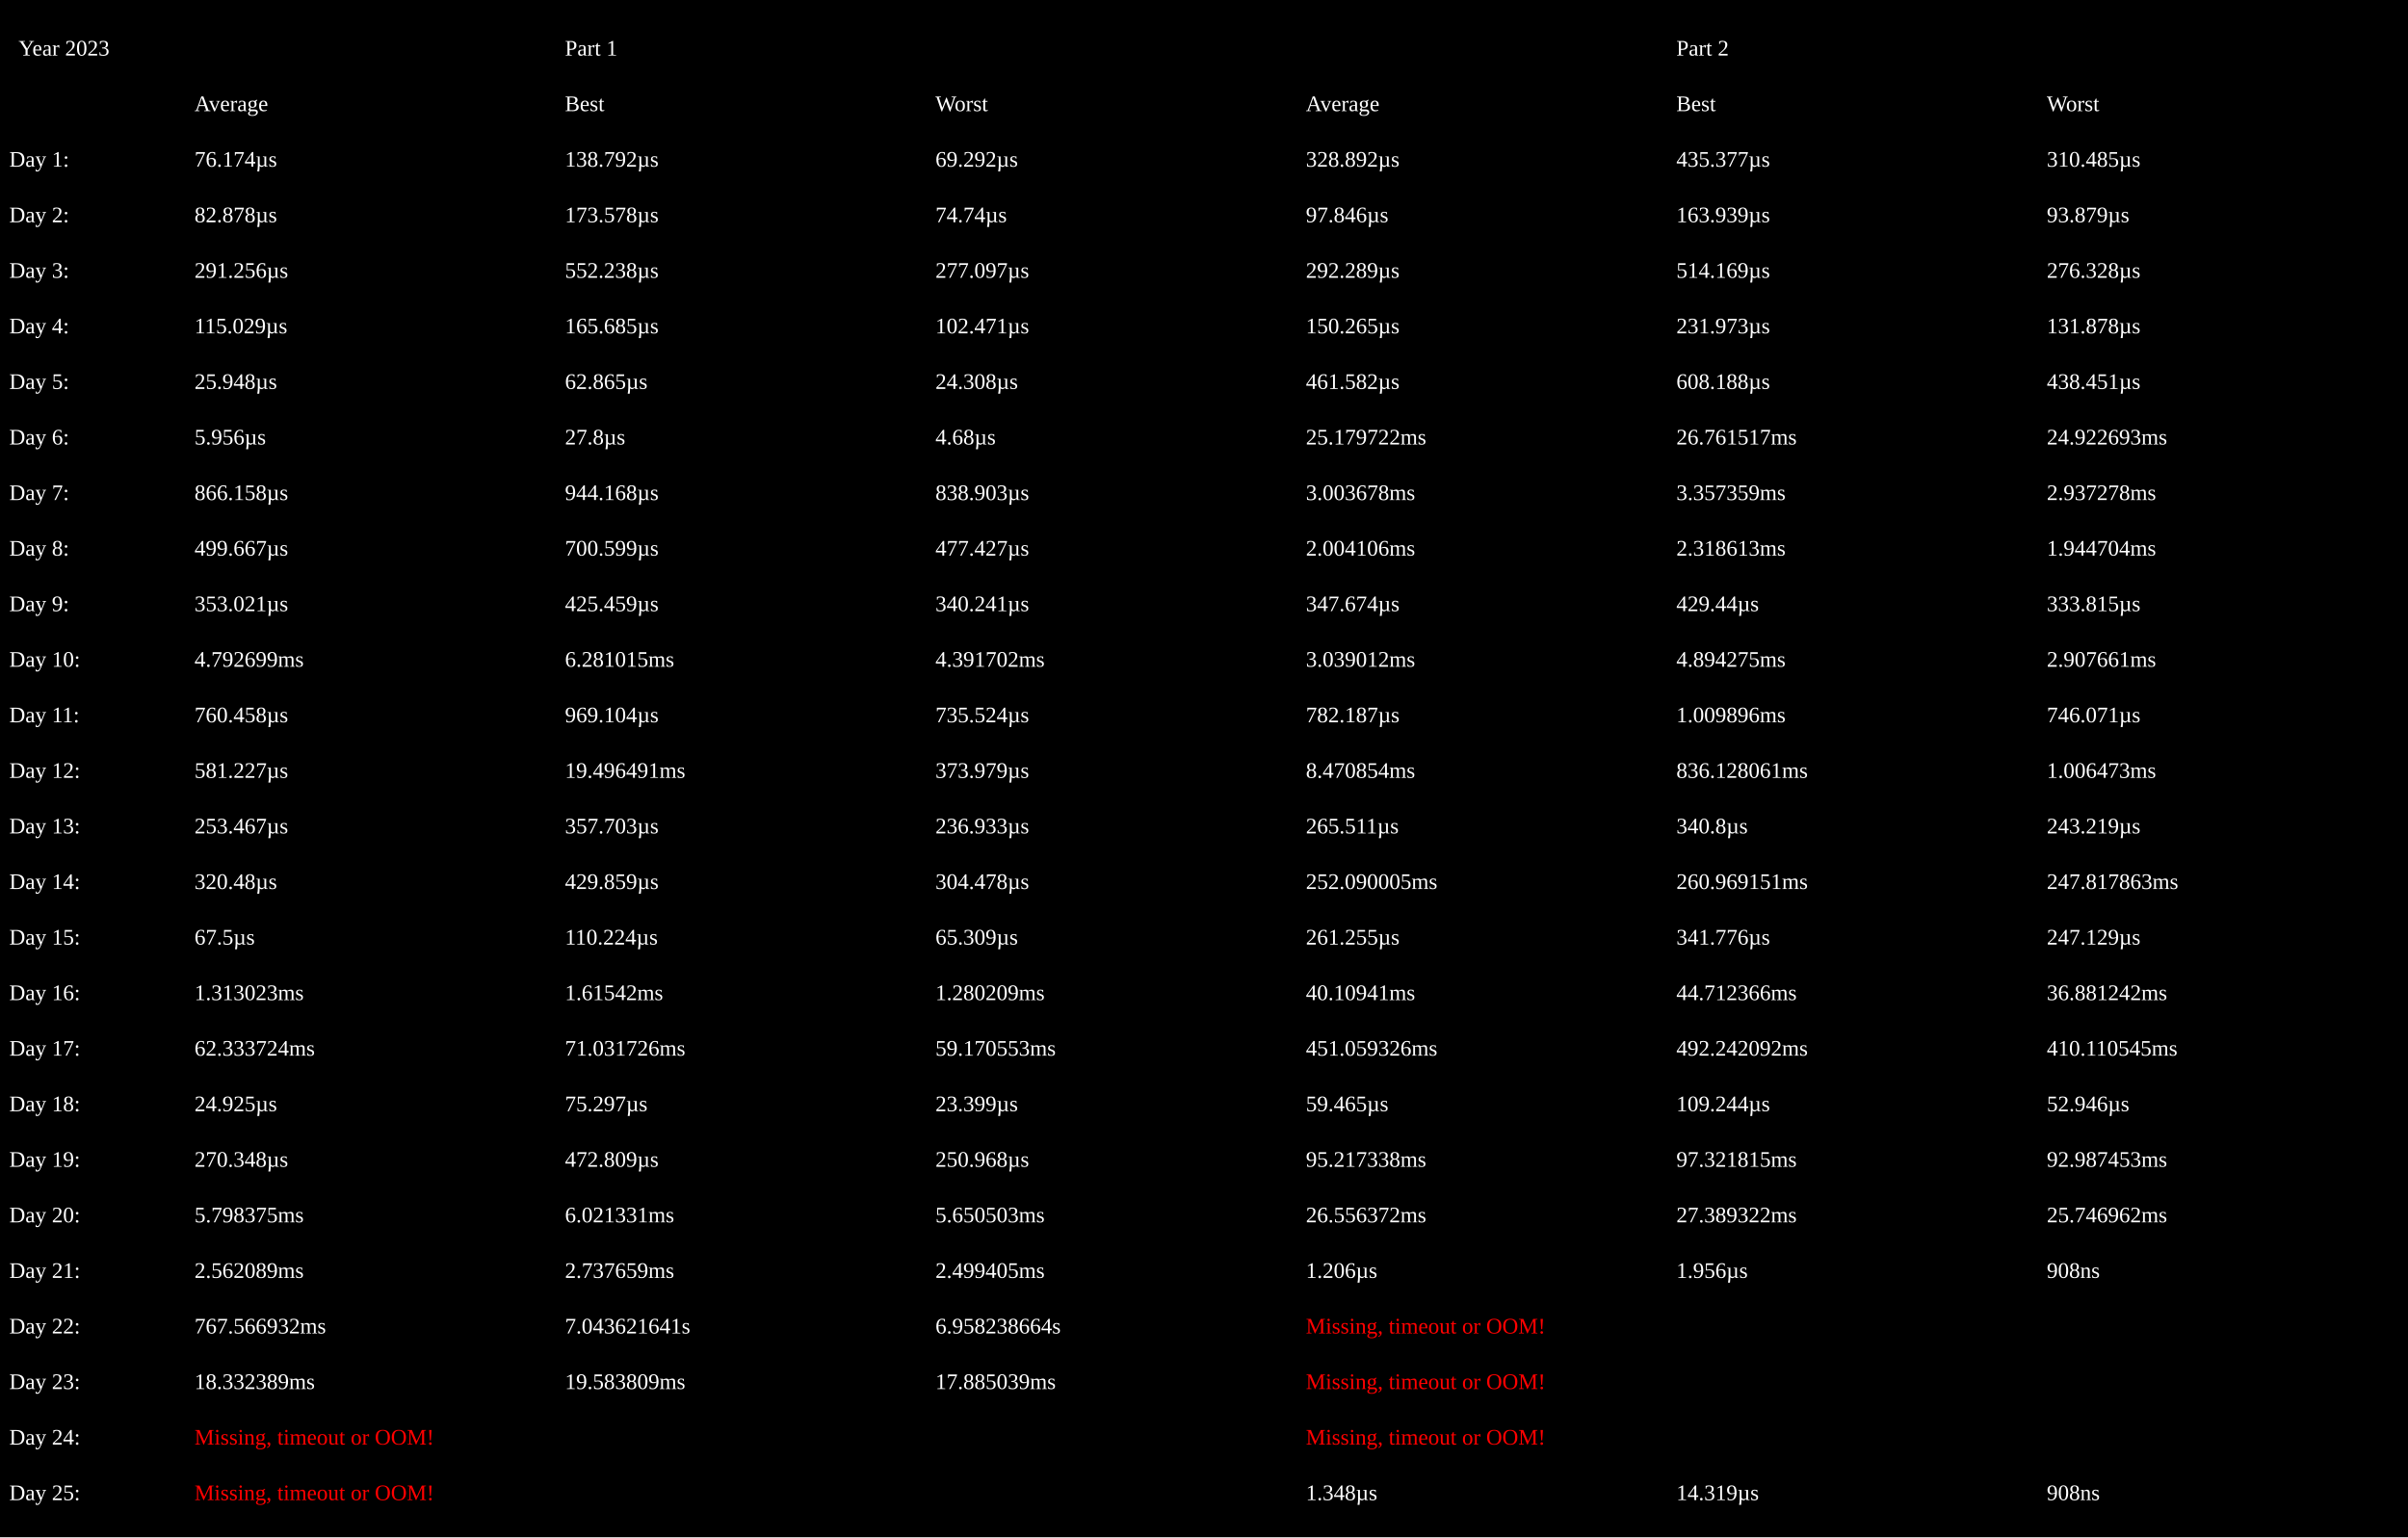
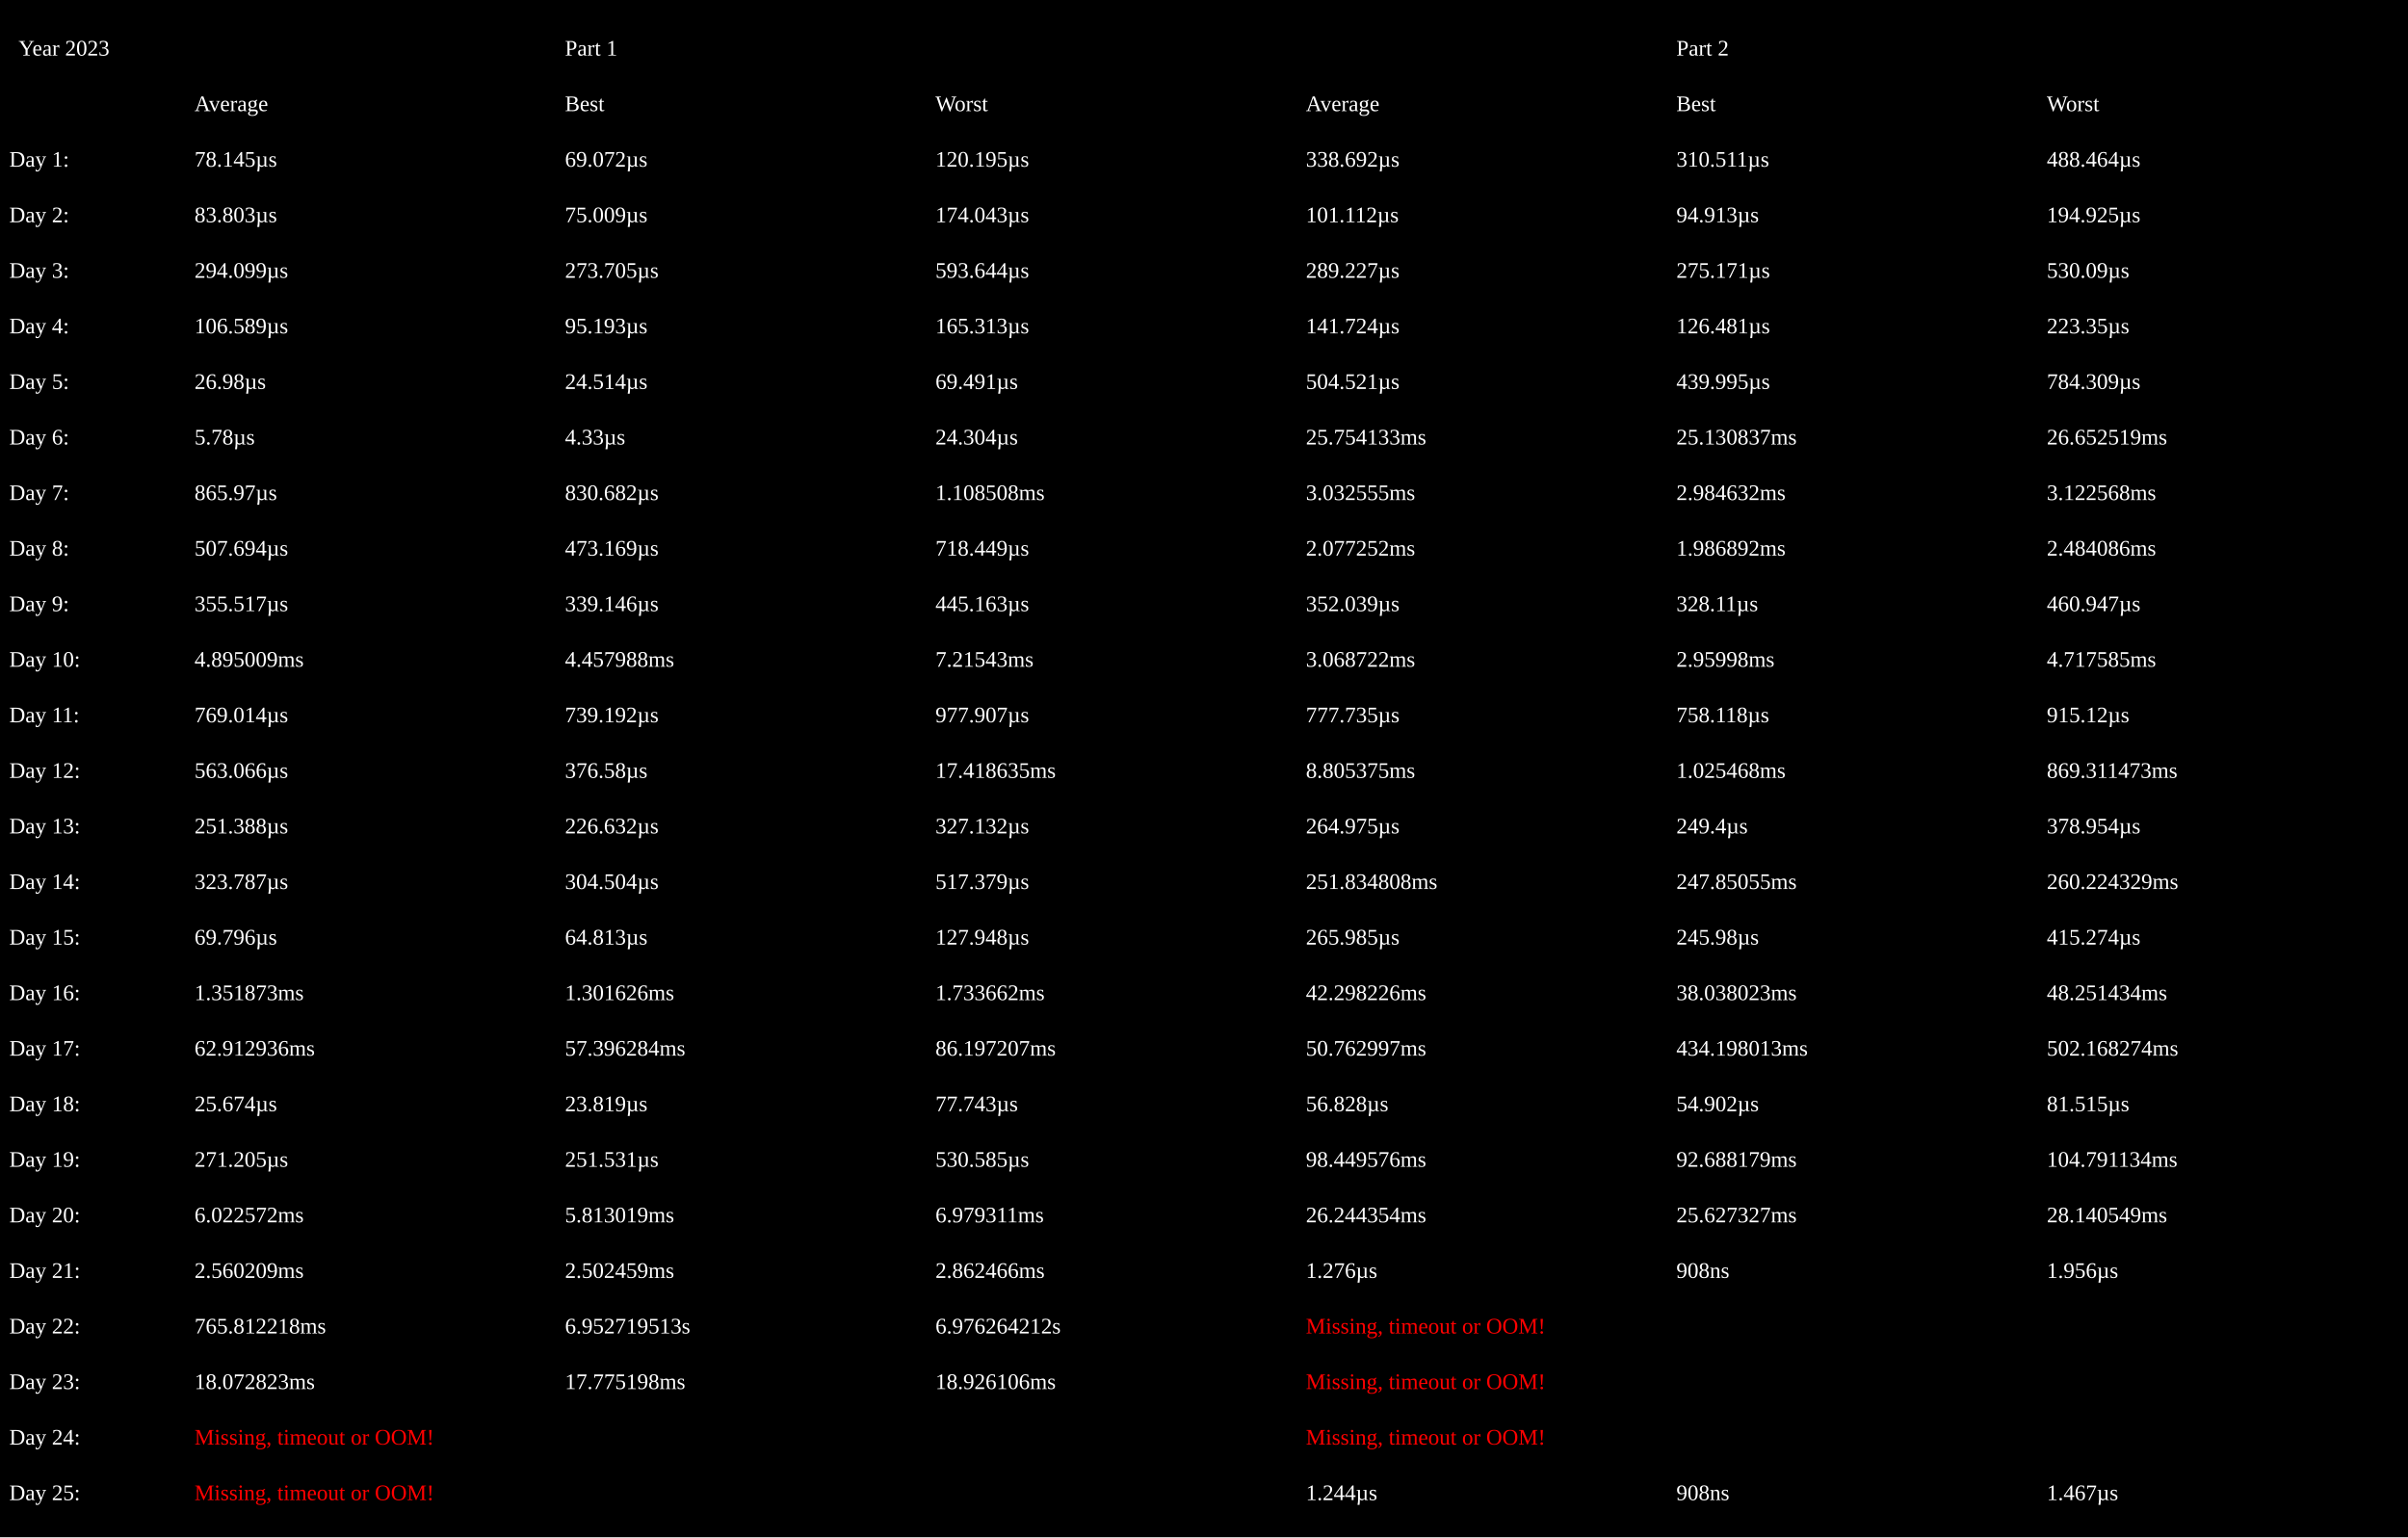
<svg xmlns="http://www.w3.org/2000/svg" height="830" width="1300">
  <rect width="100%" height="100%" fill="%230D1117" />
  <text x="10" y="30" fill="white">Year 2023</text>
  <text x="305" y="30" fill="white">Part 1</text>
  <text x="905" y="30" fill="white">Part 2</text>
  <text x="105" y="60" fill="white">Average</text>
  <text x="305" y="60" fill="white">Best</text>
  <text x="505" y="60" fill="white">Worst</text>
  <text x="705" y="60" fill="white">Average</text>
  <text x="905" y="60" fill="white">Best</text>
  <text x="1105" y="60" fill="white">Worst</text>
  <text x="5" y="90" fill="white">Day 1:</text>
-   <text x="105" y="90" fill="white">76.174µs</text>
-   <text x="305" y="90" fill="white">138.792µs</text>
-   <text x="505" y="90" fill="white">69.292µs</text>
-   <text x="705" y="90" fill="white">328.892µs</text>
-   <text x="905" y="90" fill="white">435.377µs</text>
-   <text x="1105" y="90" fill="white">310.485µs</text>
+   <text x="105" y="90" fill="white">78.145µs</text>
+   <text x="305" y="90" fill="white">69.072µs</text>
+   <text x="505" y="90" fill="white">120.195µs</text>
+   <text x="705" y="90" fill="white">338.692µs</text>
+   <text x="905" y="90" fill="white">310.511µs</text>
+   <text x="1105" y="90" fill="white">488.464µs</text>
  <text x="5" y="120" fill="white">Day 2:</text>
-   <text x="105" y="120" fill="white">82.878µs</text>
-   <text x="305" y="120" fill="white">173.578µs</text>
-   <text x="505" y="120" fill="white">74.74µs</text>
-   <text x="705" y="120" fill="white">97.846µs</text>
-   <text x="905" y="120" fill="white">163.939µs</text>
-   <text x="1105" y="120" fill="white">93.879µs</text>
+   <text x="105" y="120" fill="white">83.803µs</text>
+   <text x="305" y="120" fill="white">75.009µs</text>
+   <text x="505" y="120" fill="white">174.043µs</text>
+   <text x="705" y="120" fill="white">101.112µs</text>
+   <text x="905" y="120" fill="white">94.913µs</text>
+   <text x="1105" y="120" fill="white">194.925µs</text>
  <text x="5" y="150" fill="white">Day 3:</text>
-   <text x="105" y="150" fill="white">291.256µs</text>
-   <text x="305" y="150" fill="white">552.238µs</text>
-   <text x="505" y="150" fill="white">277.097µs</text>
-   <text x="705" y="150" fill="white">292.289µs</text>
-   <text x="905" y="150" fill="white">514.169µs</text>
-   <text x="1105" y="150" fill="white">276.328µs</text>
+   <text x="105" y="150" fill="white">294.099µs</text>
+   <text x="305" y="150" fill="white">273.705µs</text>
+   <text x="505" y="150" fill="white">593.644µs</text>
+   <text x="705" y="150" fill="white">289.227µs</text>
+   <text x="905" y="150" fill="white">275.171µs</text>
+   <text x="1105" y="150" fill="white">530.09µs</text>
  <text x="5" y="180" fill="white">Day 4:</text>
-   <text x="105" y="180" fill="white">115.029µs</text>
-   <text x="305" y="180" fill="white">165.685µs</text>
-   <text x="505" y="180" fill="white">102.471µs</text>
-   <text x="705" y="180" fill="white">150.265µs</text>
-   <text x="905" y="180" fill="white">231.973µs</text>
-   <text x="1105" y="180" fill="white">131.878µs</text>
+   <text x="105" y="180" fill="white">106.589µs</text>
+   <text x="305" y="180" fill="white">95.193µs</text>
+   <text x="505" y="180" fill="white">165.313µs</text>
+   <text x="705" y="180" fill="white">141.724µs</text>
+   <text x="905" y="180" fill="white">126.481µs</text>
+   <text x="1105" y="180" fill="white">223.35µs</text>
  <text x="5" y="210" fill="white">Day 5:</text>
-   <text x="105" y="210" fill="white">25.948µs</text>
-   <text x="305" y="210" fill="white">62.865µs</text>
-   <text x="505" y="210" fill="white">24.308µs</text>
-   <text x="705" y="210" fill="white">461.582µs</text>
-   <text x="905" y="210" fill="white">608.188µs</text>
-   <text x="1105" y="210" fill="white">438.451µs</text>
+   <text x="105" y="210" fill="white">26.98µs</text>
+   <text x="305" y="210" fill="white">24.514µs</text>
+   <text x="505" y="210" fill="white">69.491µs</text>
+   <text x="705" y="210" fill="white">504.521µs</text>
+   <text x="905" y="210" fill="white">439.995µs</text>
+   <text x="1105" y="210" fill="white">784.309µs</text>
  <text x="5" y="240" fill="white">Day 6:</text>
-   <text x="105" y="240" fill="white">5.956µs</text>
-   <text x="305" y="240" fill="white">27.8µs</text>
-   <text x="505" y="240" fill="white">4.68µs</text>
-   <text x="705" y="240" fill="white">25.179722ms</text>
-   <text x="905" y="240" fill="white">26.761517ms</text>
-   <text x="1105" y="240" fill="white">24.922693ms</text>
+   <text x="105" y="240" fill="white">5.78µs</text>
+   <text x="305" y="240" fill="white">4.33µs</text>
+   <text x="505" y="240" fill="white">24.304µs</text>
+   <text x="705" y="240" fill="white">25.754133ms</text>
+   <text x="905" y="240" fill="white">25.130837ms</text>
+   <text x="1105" y="240" fill="white">26.652519ms</text>
  <text x="5" y="270" fill="white">Day 7:</text>
-   <text x="105" y="270" fill="white">866.158µs</text>
-   <text x="305" y="270" fill="white">944.168µs</text>
-   <text x="505" y="270" fill="white">838.903µs</text>
-   <text x="705" y="270" fill="white">3.003678ms</text>
-   <text x="905" y="270" fill="white">3.357359ms</text>
-   <text x="1105" y="270" fill="white">2.937278ms</text>
+   <text x="105" y="270" fill="white">865.97µs</text>
+   <text x="305" y="270" fill="white">830.682µs</text>
+   <text x="505" y="270" fill="white">1.108508ms</text>
+   <text x="705" y="270" fill="white">3.032555ms</text>
+   <text x="905" y="270" fill="white">2.984632ms</text>
+   <text x="1105" y="270" fill="white">3.122568ms</text>
  <text x="5" y="300" fill="white">Day 8:</text>
-   <text x="105" y="300" fill="white">499.667µs</text>
-   <text x="305" y="300" fill="white">700.599µs</text>
-   <text x="505" y="300" fill="white">477.427µs</text>
-   <text x="705" y="300" fill="white">2.004106ms</text>
-   <text x="905" y="300" fill="white">2.318613ms</text>
-   <text x="1105" y="300" fill="white">1.944704ms</text>
+   <text x="105" y="300" fill="white">507.694µs</text>
+   <text x="305" y="300" fill="white">473.169µs</text>
+   <text x="505" y="300" fill="white">718.449µs</text>
+   <text x="705" y="300" fill="white">2.077252ms</text>
+   <text x="905" y="300" fill="white">1.986892ms</text>
+   <text x="1105" y="300" fill="white">2.484086ms</text>
  <text x="5" y="330" fill="white">Day 9:</text>
-   <text x="105" y="330" fill="white">353.021µs</text>
-   <text x="305" y="330" fill="white">425.459µs</text>
-   <text x="505" y="330" fill="white">340.241µs</text>
-   <text x="705" y="330" fill="white">347.674µs</text>
-   <text x="905" y="330" fill="white">429.44µs</text>
-   <text x="1105" y="330" fill="white">333.815µs</text>
+   <text x="105" y="330" fill="white">355.517µs</text>
+   <text x="305" y="330" fill="white">339.146µs</text>
+   <text x="505" y="330" fill="white">445.163µs</text>
+   <text x="705" y="330" fill="white">352.039µs</text>
+   <text x="905" y="330" fill="white">328.11µs</text>
+   <text x="1105" y="330" fill="white">460.947µs</text>
  <text x="5" y="360" fill="white">Day 10:</text>
-   <text x="105" y="360" fill="white">4.792699ms</text>
-   <text x="305" y="360" fill="white">6.281015ms</text>
-   <text x="505" y="360" fill="white">4.391702ms</text>
-   <text x="705" y="360" fill="white">3.039012ms</text>
-   <text x="905" y="360" fill="white">4.894275ms</text>
-   <text x="1105" y="360" fill="white">2.907661ms</text>
+   <text x="105" y="360" fill="white">4.895009ms</text>
+   <text x="305" y="360" fill="white">4.457988ms</text>
+   <text x="505" y="360" fill="white">7.21543ms</text>
+   <text x="705" y="360" fill="white">3.068722ms</text>
+   <text x="905" y="360" fill="white">2.95998ms</text>
+   <text x="1105" y="360" fill="white">4.717585ms</text>
  <text x="5" y="390" fill="white">Day 11:</text>
-   <text x="105" y="390" fill="white">760.458µs</text>
-   <text x="305" y="390" fill="white">969.104µs</text>
-   <text x="505" y="390" fill="white">735.524µs</text>
-   <text x="705" y="390" fill="white">782.187µs</text>
-   <text x="905" y="390" fill="white">1.009896ms</text>
-   <text x="1105" y="390" fill="white">746.071µs</text>
+   <text x="105" y="390" fill="white">769.014µs</text>
+   <text x="305" y="390" fill="white">739.192µs</text>
+   <text x="505" y="390" fill="white">977.907µs</text>
+   <text x="705" y="390" fill="white">777.735µs</text>
+   <text x="905" y="390" fill="white">758.118µs</text>
+   <text x="1105" y="390" fill="white">915.12µs</text>
  <text x="5" y="420" fill="white">Day 12:</text>
-   <text x="105" y="420" fill="white">581.227µs</text>
-   <text x="305" y="420" fill="white">19.496491ms</text>
-   <text x="505" y="420" fill="white">373.979µs</text>
-   <text x="705" y="420" fill="white">8.470854ms</text>
-   <text x="905" y="420" fill="white">836.128061ms</text>
-   <text x="1105" y="420" fill="white">1.006473ms</text>
+   <text x="105" y="420" fill="white">563.066µs</text>
+   <text x="305" y="420" fill="white">376.58µs</text>
+   <text x="505" y="420" fill="white">17.418635ms</text>
+   <text x="705" y="420" fill="white">8.805375ms</text>
+   <text x="905" y="420" fill="white">1.025468ms</text>
+   <text x="1105" y="420" fill="white">869.311473ms</text>
  <text x="5" y="450" fill="white">Day 13:</text>
-   <text x="105" y="450" fill="white">253.467µs</text>
-   <text x="305" y="450" fill="white">357.703µs</text>
-   <text x="505" y="450" fill="white">236.933µs</text>
-   <text x="705" y="450" fill="white">265.511µs</text>
-   <text x="905" y="450" fill="white">340.8µs</text>
-   <text x="1105" y="450" fill="white">243.219µs</text>
+   <text x="105" y="450" fill="white">251.388µs</text>
+   <text x="305" y="450" fill="white">226.632µs</text>
+   <text x="505" y="450" fill="white">327.132µs</text>
+   <text x="705" y="450" fill="white">264.975µs</text>
+   <text x="905" y="450" fill="white">249.4µs</text>
+   <text x="1105" y="450" fill="white">378.954µs</text>
  <text x="5" y="480" fill="white">Day 14:</text>
-   <text x="105" y="480" fill="white">320.48µs</text>
-   <text x="305" y="480" fill="white">429.859µs</text>
-   <text x="505" y="480" fill="white">304.478µs</text>
-   <text x="705" y="480" fill="white">252.090005ms</text>
-   <text x="905" y="480" fill="white">260.969151ms</text>
-   <text x="1105" y="480" fill="white">247.817863ms</text>
+   <text x="105" y="480" fill="white">323.787µs</text>
+   <text x="305" y="480" fill="white">304.504µs</text>
+   <text x="505" y="480" fill="white">517.379µs</text>
+   <text x="705" y="480" fill="white">251.834808ms</text>
+   <text x="905" y="480" fill="white">247.85055ms</text>
+   <text x="1105" y="480" fill="white">260.224329ms</text>
  <text x="5" y="510" fill="white">Day 15:</text>
-   <text x="105" y="510" fill="white">67.5µs</text>
-   <text x="305" y="510" fill="white">110.224µs</text>
-   <text x="505" y="510" fill="white">65.309µs</text>
-   <text x="705" y="510" fill="white">261.255µs</text>
-   <text x="905" y="510" fill="white">341.776µs</text>
-   <text x="1105" y="510" fill="white">247.129µs</text>
+   <text x="105" y="510" fill="white">69.796µs</text>
+   <text x="305" y="510" fill="white">64.813µs</text>
+   <text x="505" y="510" fill="white">127.948µs</text>
+   <text x="705" y="510" fill="white">265.985µs</text>
+   <text x="905" y="510" fill="white">245.98µs</text>
+   <text x="1105" y="510" fill="white">415.274µs</text>
  <text x="5" y="540" fill="white">Day 16:</text>
-   <text x="105" y="540" fill="white">1.313023ms</text>
-   <text x="305" y="540" fill="white">1.61542ms</text>
-   <text x="505" y="540" fill="white">1.280209ms</text>
-   <text x="705" y="540" fill="white">40.10941ms</text>
-   <text x="905" y="540" fill="white">44.712366ms</text>
-   <text x="1105" y="540" fill="white">36.881242ms</text>
+   <text x="105" y="540" fill="white">1.351873ms</text>
+   <text x="305" y="540" fill="white">1.301626ms</text>
+   <text x="505" y="540" fill="white">1.733662ms</text>
+   <text x="705" y="540" fill="white">42.298226ms</text>
+   <text x="905" y="540" fill="white">38.038023ms</text>
+   <text x="1105" y="540" fill="white">48.251434ms</text>
  <text x="5" y="570" fill="white">Day 17:</text>
-   <text x="105" y="570" fill="white">62.333724ms</text>
-   <text x="305" y="570" fill="white">71.031726ms</text>
-   <text x="505" y="570" fill="white">59.170553ms</text>
-   <text x="705" y="570" fill="white">451.059326ms</text>
-   <text x="905" y="570" fill="white">492.242092ms</text>
-   <text x="1105" y="570" fill="white">410.110545ms</text>
+   <text x="105" y="570" fill="white">62.912936ms</text>
+   <text x="305" y="570" fill="white">57.396284ms</text>
+   <text x="505" y="570" fill="white">86.197207ms</text>
+   <text x="705" y="570" fill="white">50.762997ms</text>
+   <text x="905" y="570" fill="white">434.198013ms</text>
+   <text x="1105" y="570" fill="white">502.168274ms</text>
  <text x="5" y="600" fill="white">Day 18:</text>
-   <text x="105" y="600" fill="white">24.925µs</text>
-   <text x="305" y="600" fill="white">75.297µs</text>
-   <text x="505" y="600" fill="white">23.399µs</text>
-   <text x="705" y="600" fill="white">59.465µs</text>
-   <text x="905" y="600" fill="white">109.244µs</text>
-   <text x="1105" y="600" fill="white">52.946µs</text>
+   <text x="105" y="600" fill="white">25.674µs</text>
+   <text x="305" y="600" fill="white">23.819µs</text>
+   <text x="505" y="600" fill="white">77.743µs</text>
+   <text x="705" y="600" fill="white">56.828µs</text>
+   <text x="905" y="600" fill="white">54.902µs</text>
+   <text x="1105" y="600" fill="white">81.515µs</text>
  <text x="5" y="630" fill="white">Day 19:</text>
-   <text x="105" y="630" fill="white">270.348µs</text>
-   <text x="305" y="630" fill="white">472.809µs</text>
-   <text x="505" y="630" fill="white">250.968µs</text>
-   <text x="705" y="630" fill="white">95.217338ms</text>
-   <text x="905" y="630" fill="white">97.321815ms</text>
-   <text x="1105" y="630" fill="white">92.987453ms</text>
+   <text x="105" y="630" fill="white">271.205µs</text>
+   <text x="305" y="630" fill="white">251.531µs</text>
+   <text x="505" y="630" fill="white">530.585µs</text>
+   <text x="705" y="630" fill="white">98.449576ms</text>
+   <text x="905" y="630" fill="white">92.688179ms</text>
+   <text x="1105" y="630" fill="white">104.791134ms</text>
  <text x="5" y="660" fill="white">Day 20:</text>
-   <text x="105" y="660" fill="white">5.798375ms</text>
-   <text x="305" y="660" fill="white">6.021331ms</text>
-   <text x="505" y="660" fill="white">5.650503ms</text>
-   <text x="705" y="660" fill="white">26.556372ms</text>
-   <text x="905" y="660" fill="white">27.389322ms</text>
-   <text x="1105" y="660" fill="white">25.746962ms</text>
+   <text x="105" y="660" fill="white">6.022572ms</text>
+   <text x="305" y="660" fill="white">5.813019ms</text>
+   <text x="505" y="660" fill="white">6.979311ms</text>
+   <text x="705" y="660" fill="white">26.244354ms</text>
+   <text x="905" y="660" fill="white">25.627327ms</text>
+   <text x="1105" y="660" fill="white">28.140549ms</text>
  <text x="5" y="690" fill="white">Day 21:</text>
-   <text x="105" y="690" fill="white">2.562089ms</text>
-   <text x="305" y="690" fill="white">2.737659ms</text>
-   <text x="505" y="690" fill="white">2.499405ms</text>
-   <text x="705" y="690" fill="white">1.206µs</text>
-   <text x="905" y="690" fill="white">1.956µs</text>
-   <text x="1105" y="690" fill="white">908ns</text>
+   <text x="105" y="690" fill="white">2.560209ms</text>
+   <text x="305" y="690" fill="white">2.502459ms</text>
+   <text x="505" y="690" fill="white">2.862466ms</text>
+   <text x="705" y="690" fill="white">1.276µs</text>
+   <text x="905" y="690" fill="white">908ns</text>
+   <text x="1105" y="690" fill="white">1.956µs</text>
  <text x="5" y="720" fill="white">Day 22:</text>
-   <text x="105" y="720" fill="white">767.566932ms</text>
-   <text x="305" y="720" fill="white">7.043621641s</text>
-   <text x="505" y="720" fill="white">6.958238664s</text>
+   <text x="105" y="720" fill="white">765.812218ms</text>
+   <text x="305" y="720" fill="white">6.952719513s</text>
+   <text x="505" y="720" fill="white">6.976264212s</text>
  <text x="705" y="720" fill="red">Missing, timeout or OOM!</text>
  <text x="5" y="750" fill="white">Day 23:</text>
-   <text x="105" y="750" fill="white">18.332389ms</text>
-   <text x="305" y="750" fill="white">19.583809ms</text>
-   <text x="505" y="750" fill="white">17.885039ms</text>
+   <text x="105" y="750" fill="white">18.072823ms</text>
+   <text x="305" y="750" fill="white">17.775198ms</text>
+   <text x="505" y="750" fill="white">18.926106ms</text>
  <text x="705" y="750" fill="red">Missing, timeout or OOM!</text>
  <text x="5" y="780" fill="white">Day 24:</text>
  <text x="105" y="780" fill="red">Missing, timeout or OOM!</text>
  <text x="705" y="780" fill="red">Missing, timeout or OOM!</text>
  <text x="5" y="810" fill="white">Day 25:</text>
  <text x="105" y="810" fill="red">Missing, timeout or OOM!</text>
-   <text x="705" y="810" fill="white">1.348µs</text>
-   <text x="905" y="810" fill="white">14.319µs</text>
-   <text x="1105" y="810" fill="white">908ns</text>
+   <text x="705" y="810" fill="white">1.244µs</text>
+   <text x="905" y="810" fill="white">908ns</text>
+   <text x="1105" y="810" fill="white">1.467µs</text>
</svg>
